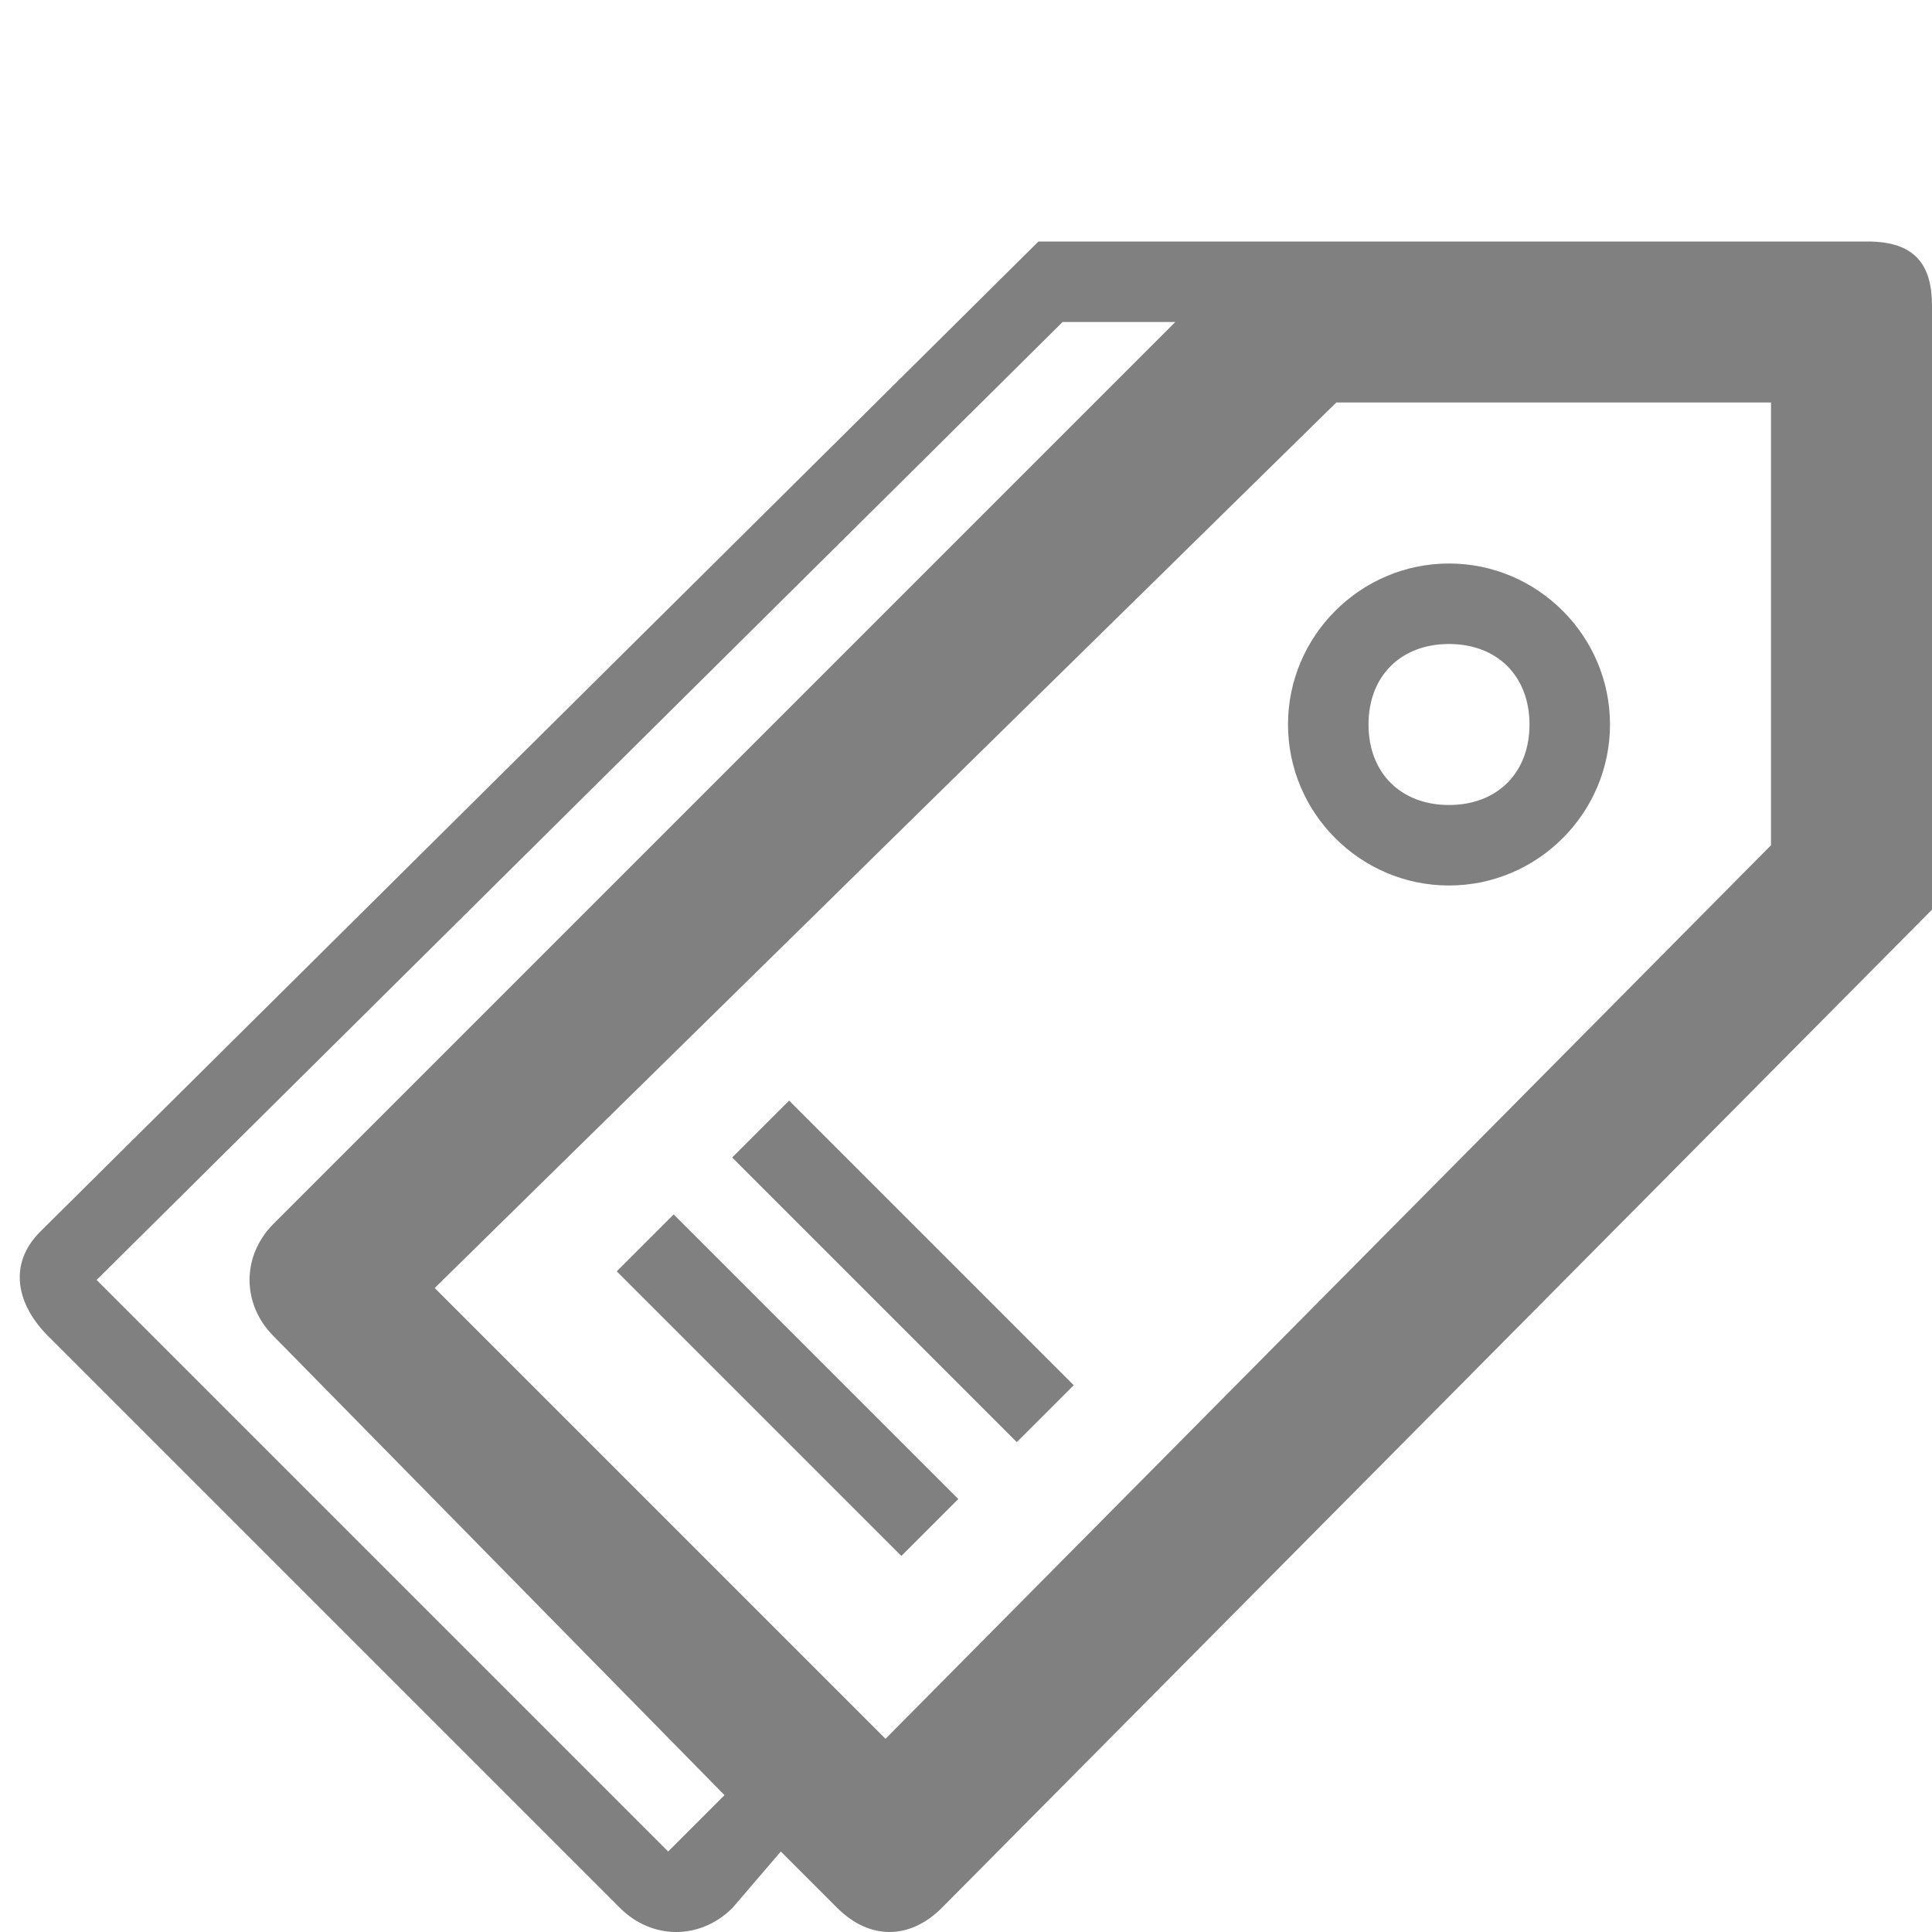
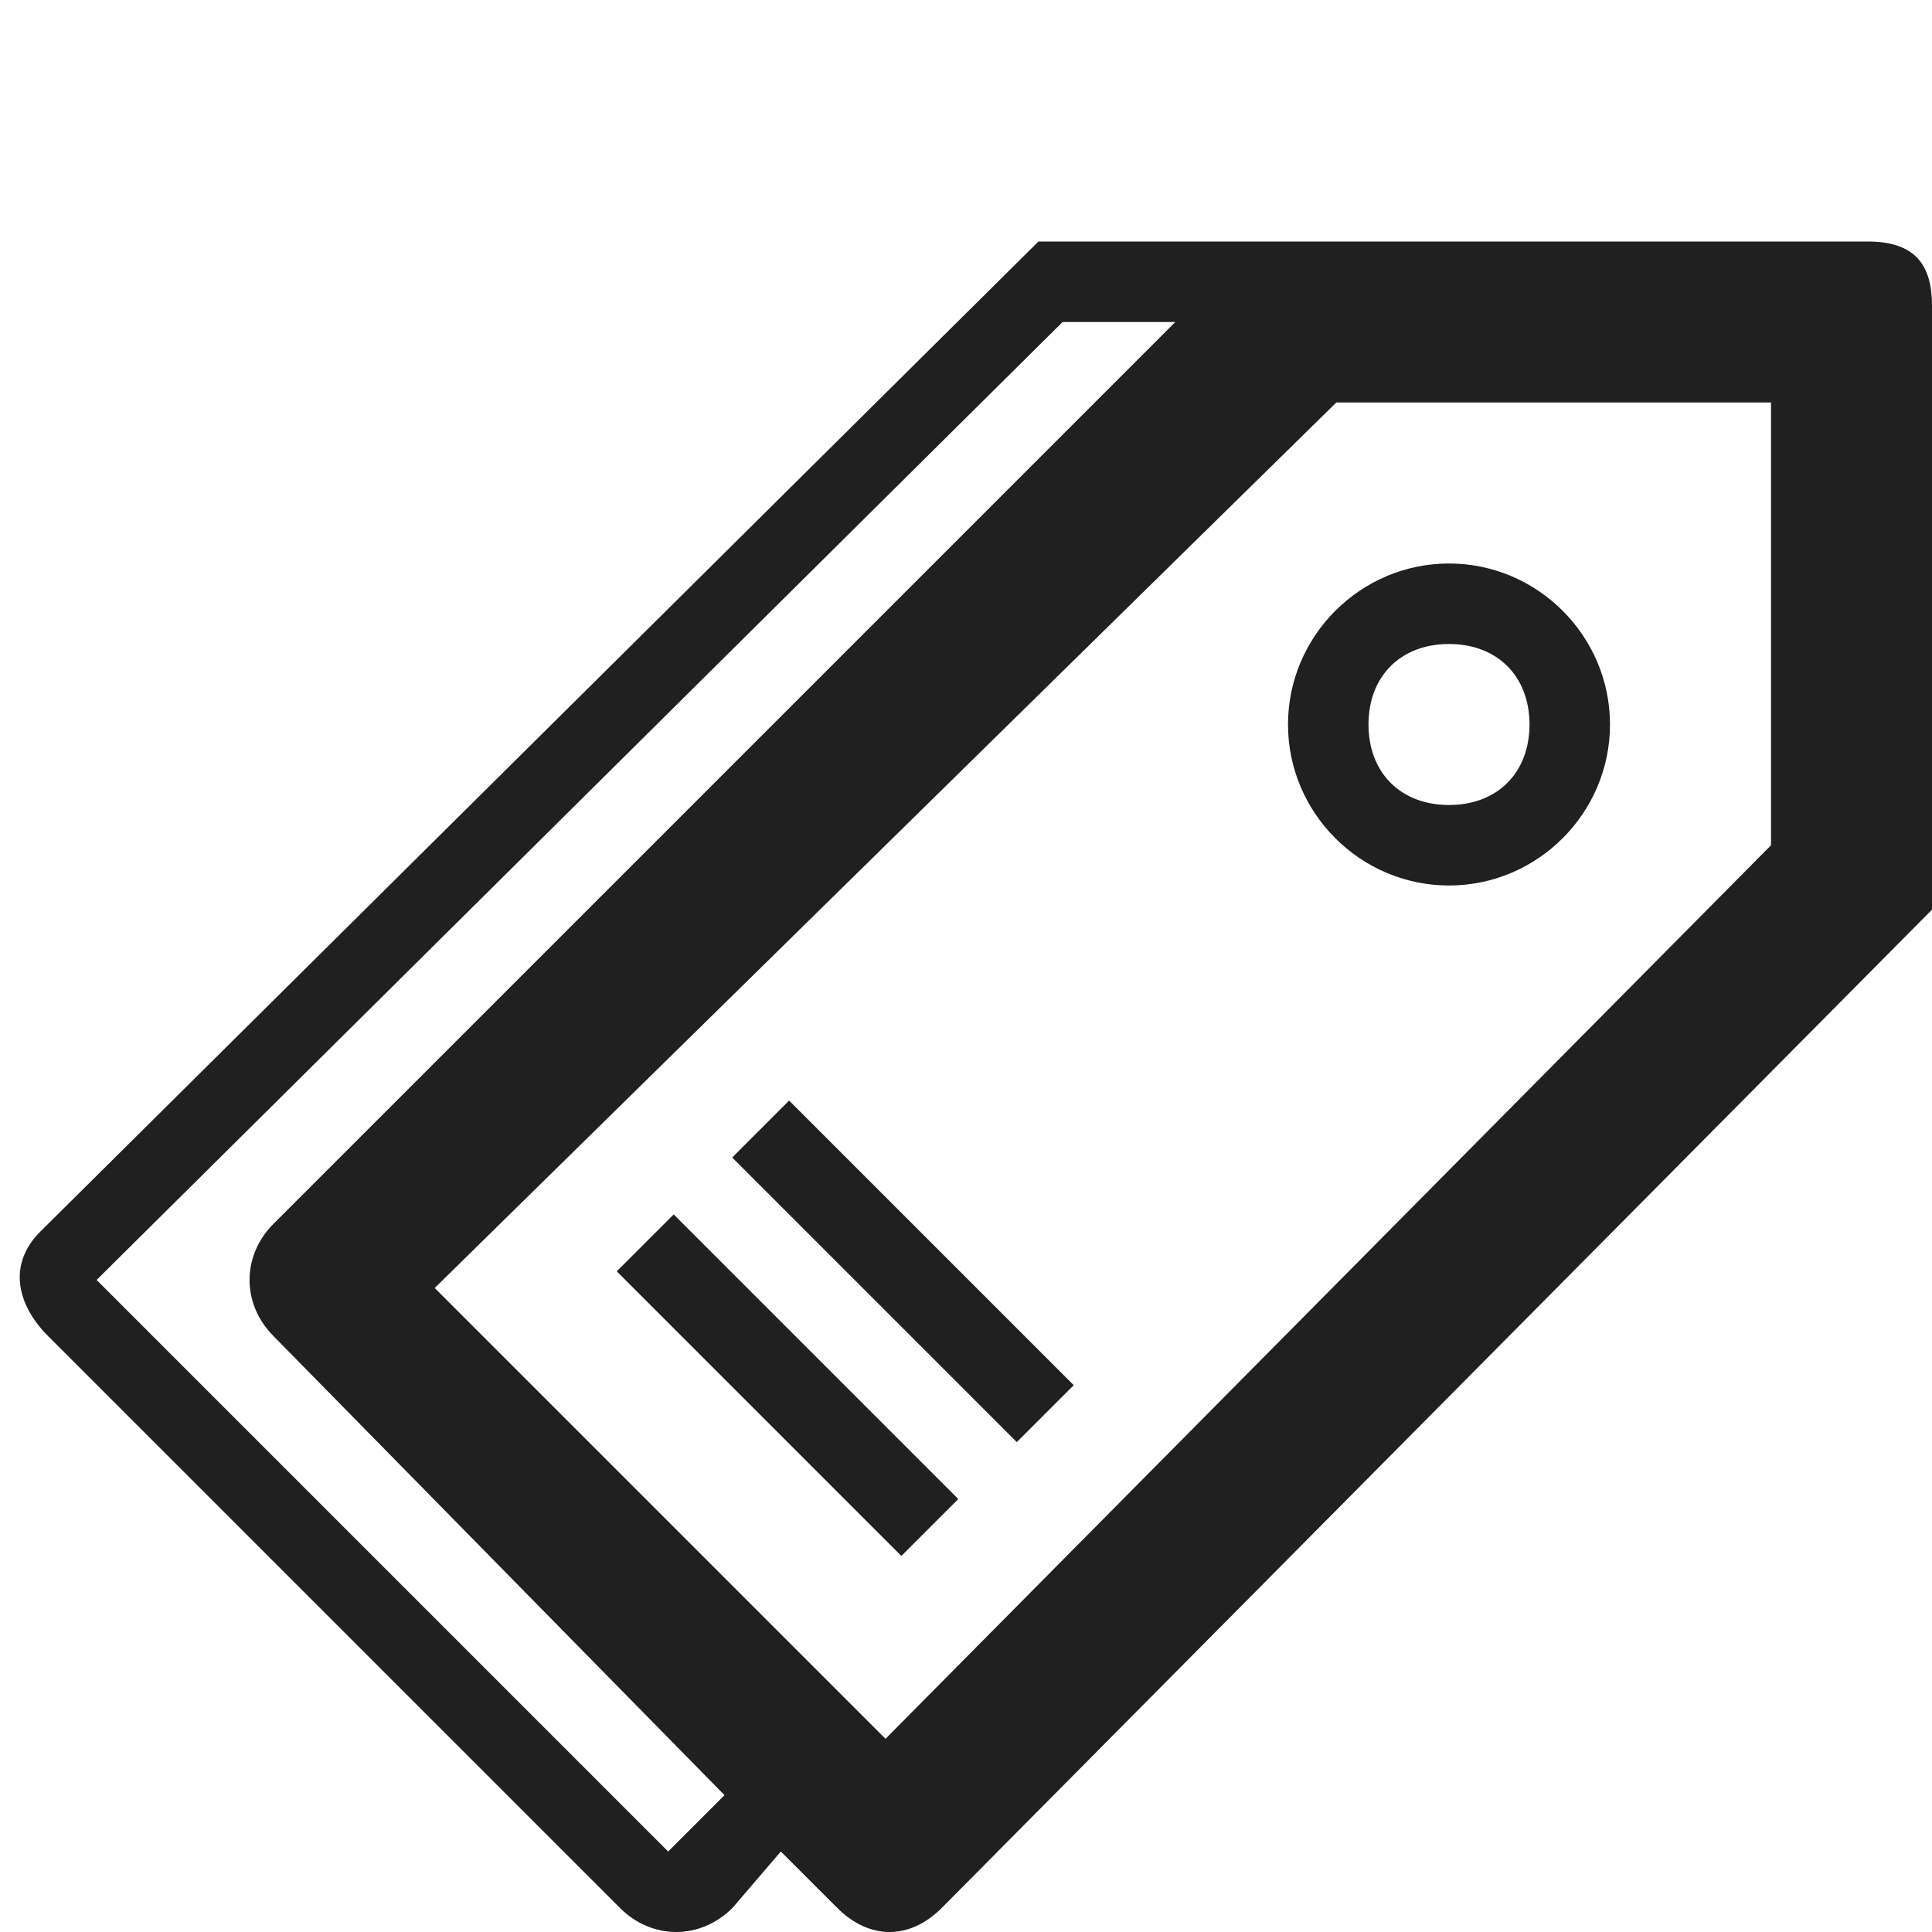
- <svg xmlns="http://www.w3.org/2000/svg" enable-background="new 0 0 24 24" fill="grey" height="24px" id="Layer_1" version="1.1" viewBox="0 0 24 24" width="24px" xml:space="preserve">
+ <svg xmlns="http://www.w3.org/2000/svg" enable-background="new 0 0 24 24" fill="#212020" height="24px" id="Layer_1" version="1.1" viewBox="0 0 24 24" width="24px" xml:space="preserve">
  <g>
    <path d="M23.2,3h-7.5h-2.8L0.5,15.3c-0.4,0.4-0.3,0.9,0.1,1.3l7.1,7.1c0.4,0.4,1,0.4,1.4,0L9.7,23l0.7,0.7c0.4,0.4,0.9,0.4,1.3,0   L24,11.3V3.8C24,3.3,23.8,3,23.2,3z M8.3,23l-7.1-7.1L13.2,4h1.4L3.4,15.2c-0.4,0.4-0.4,1,0,1.4L9,22.3L8.3,23z M22,10.5L11,21.6   L5.4,16L16.6,5H22V10.5z" />
    <path d="M18,11c1.1,0,2-0.9,2-2s-0.9-2-2-2s-2,0.9-2,2S16.9,11,18,11z M18,8c0.6,0,1,0.4,1,1s-0.4,1-1,1s-1-0.4-1-1S17.4,8,18,8z" />
    <rect height="1" transform="matrix(-0.7071 -0.7071 0.7071 -0.7071 4.5504 36.2989)" width="5" x="7.3" y="16.7" />
    <rect height="1" transform="matrix(-0.7071 -0.7071 0.7071 -0.7071 7.9643 34.8848)" width="5" x="8.7" y="15.3" />
  </g>
</svg>
